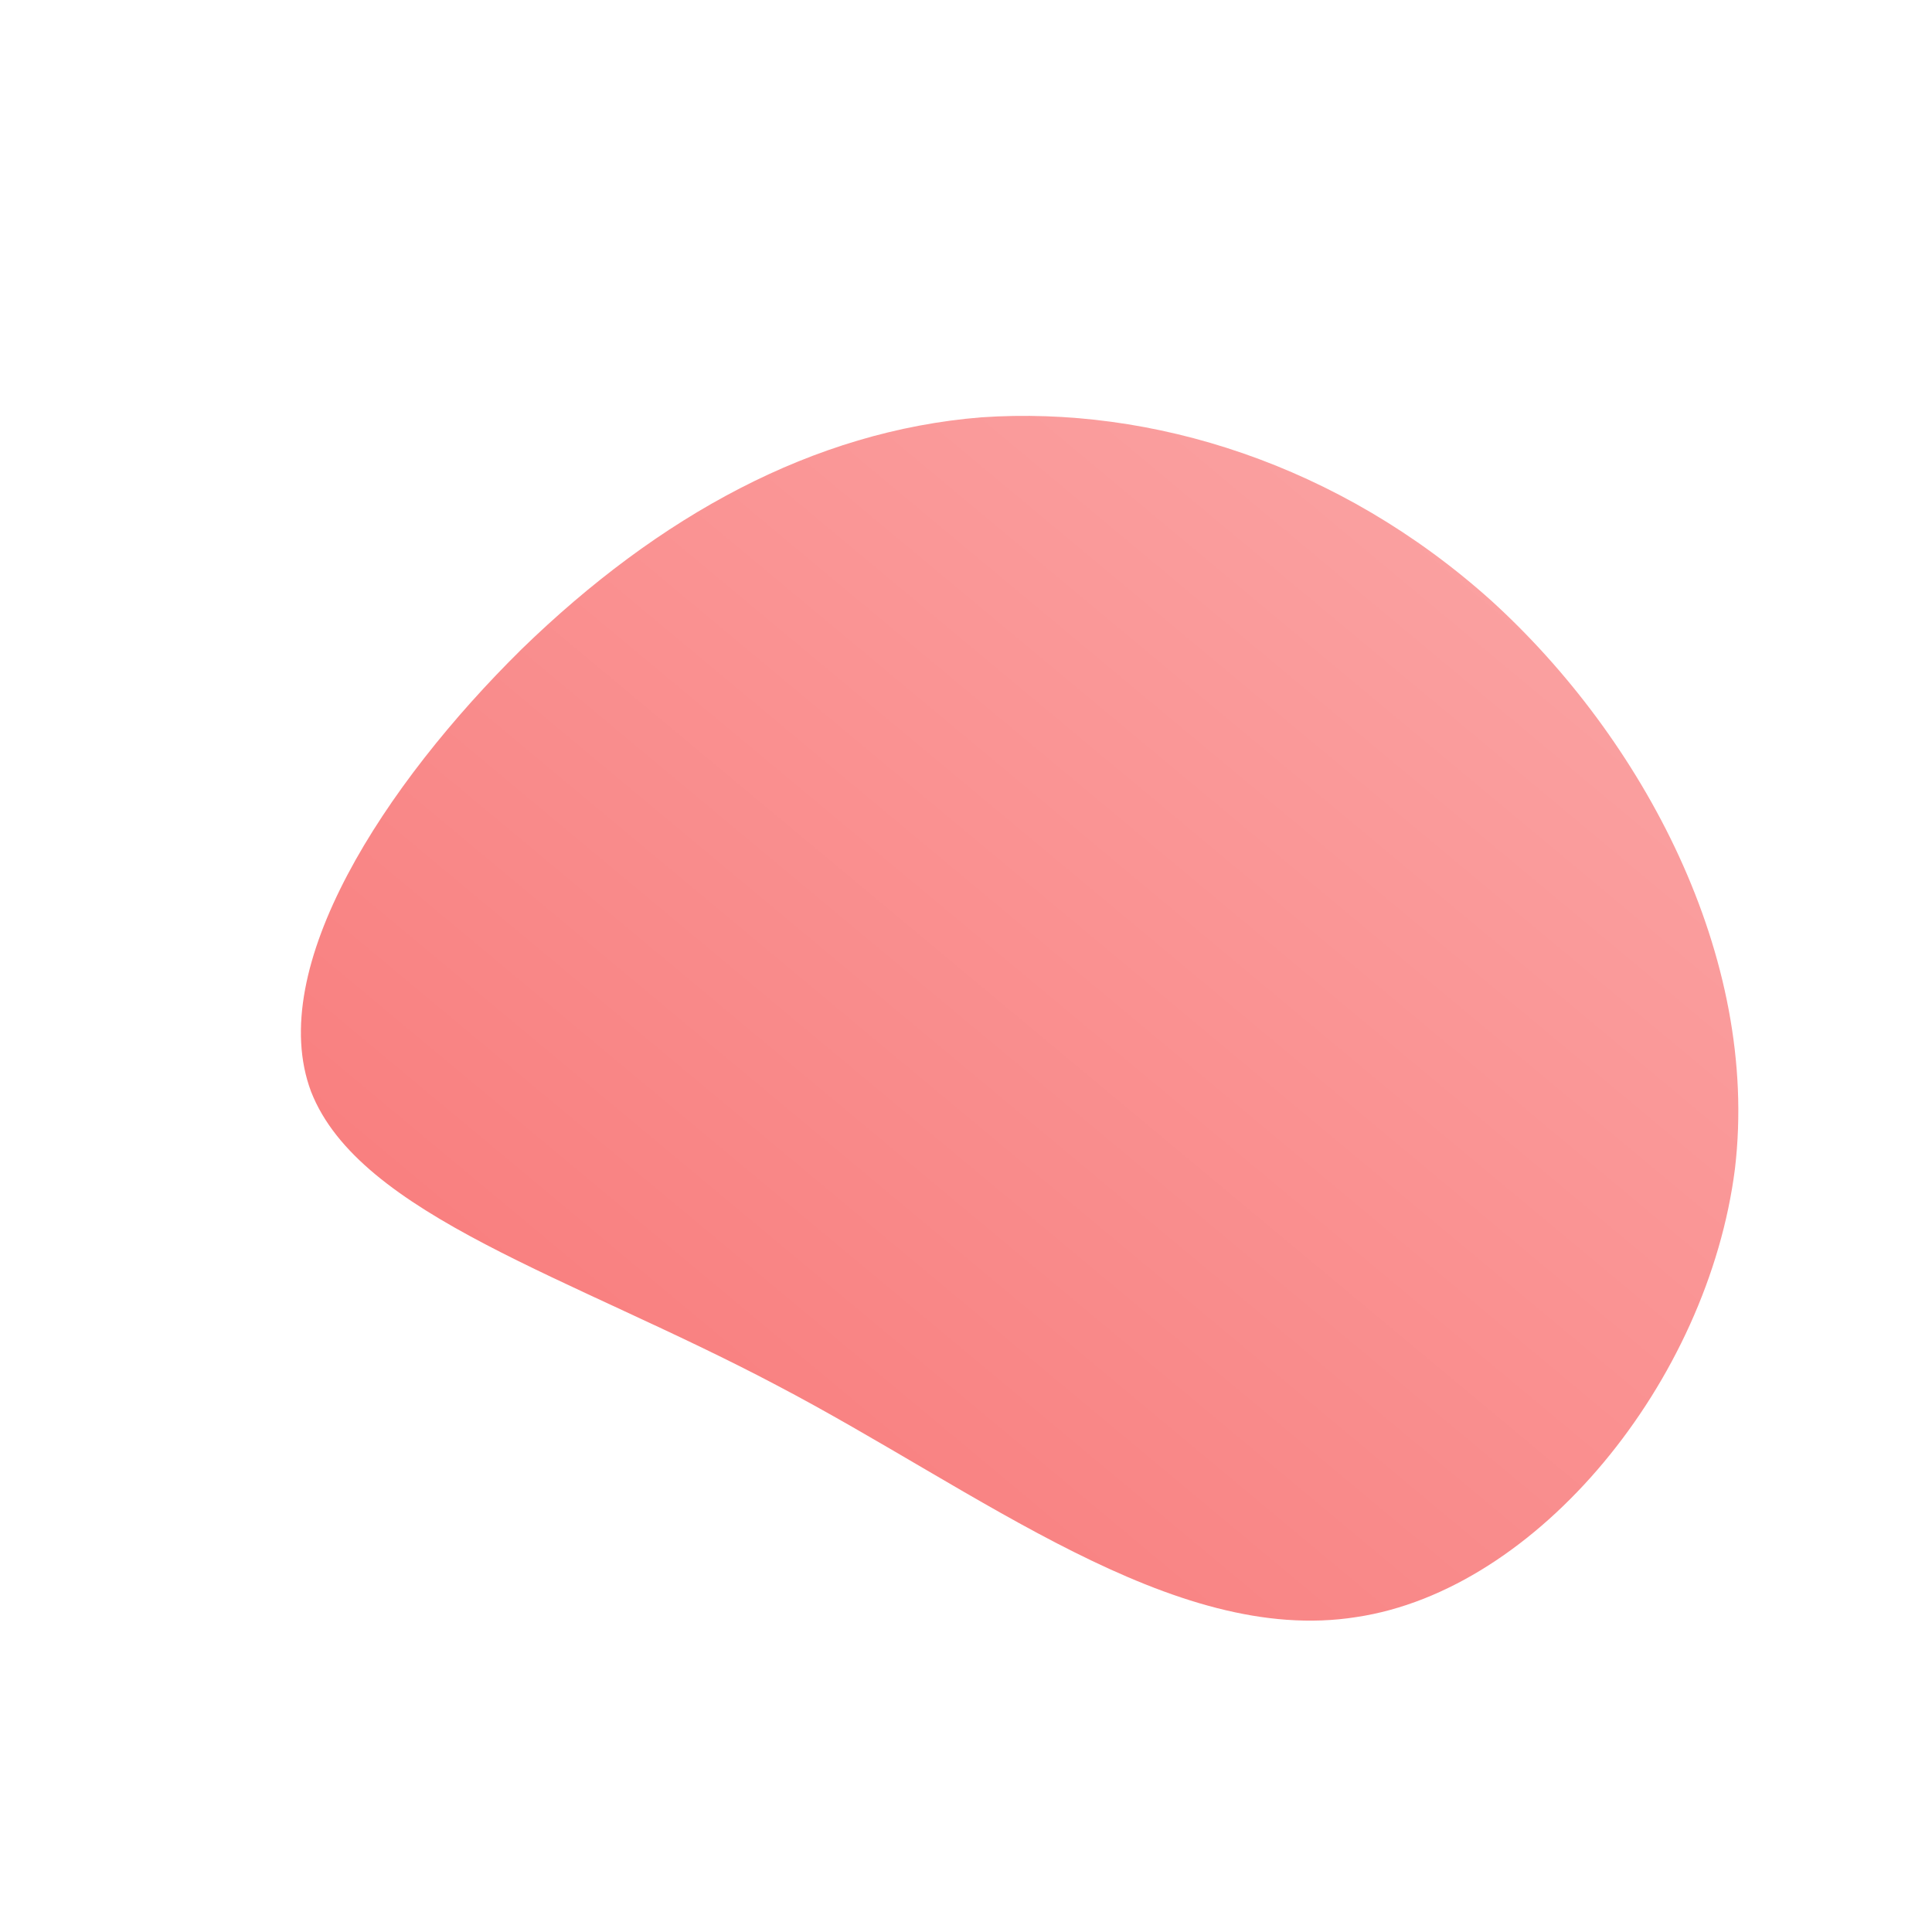
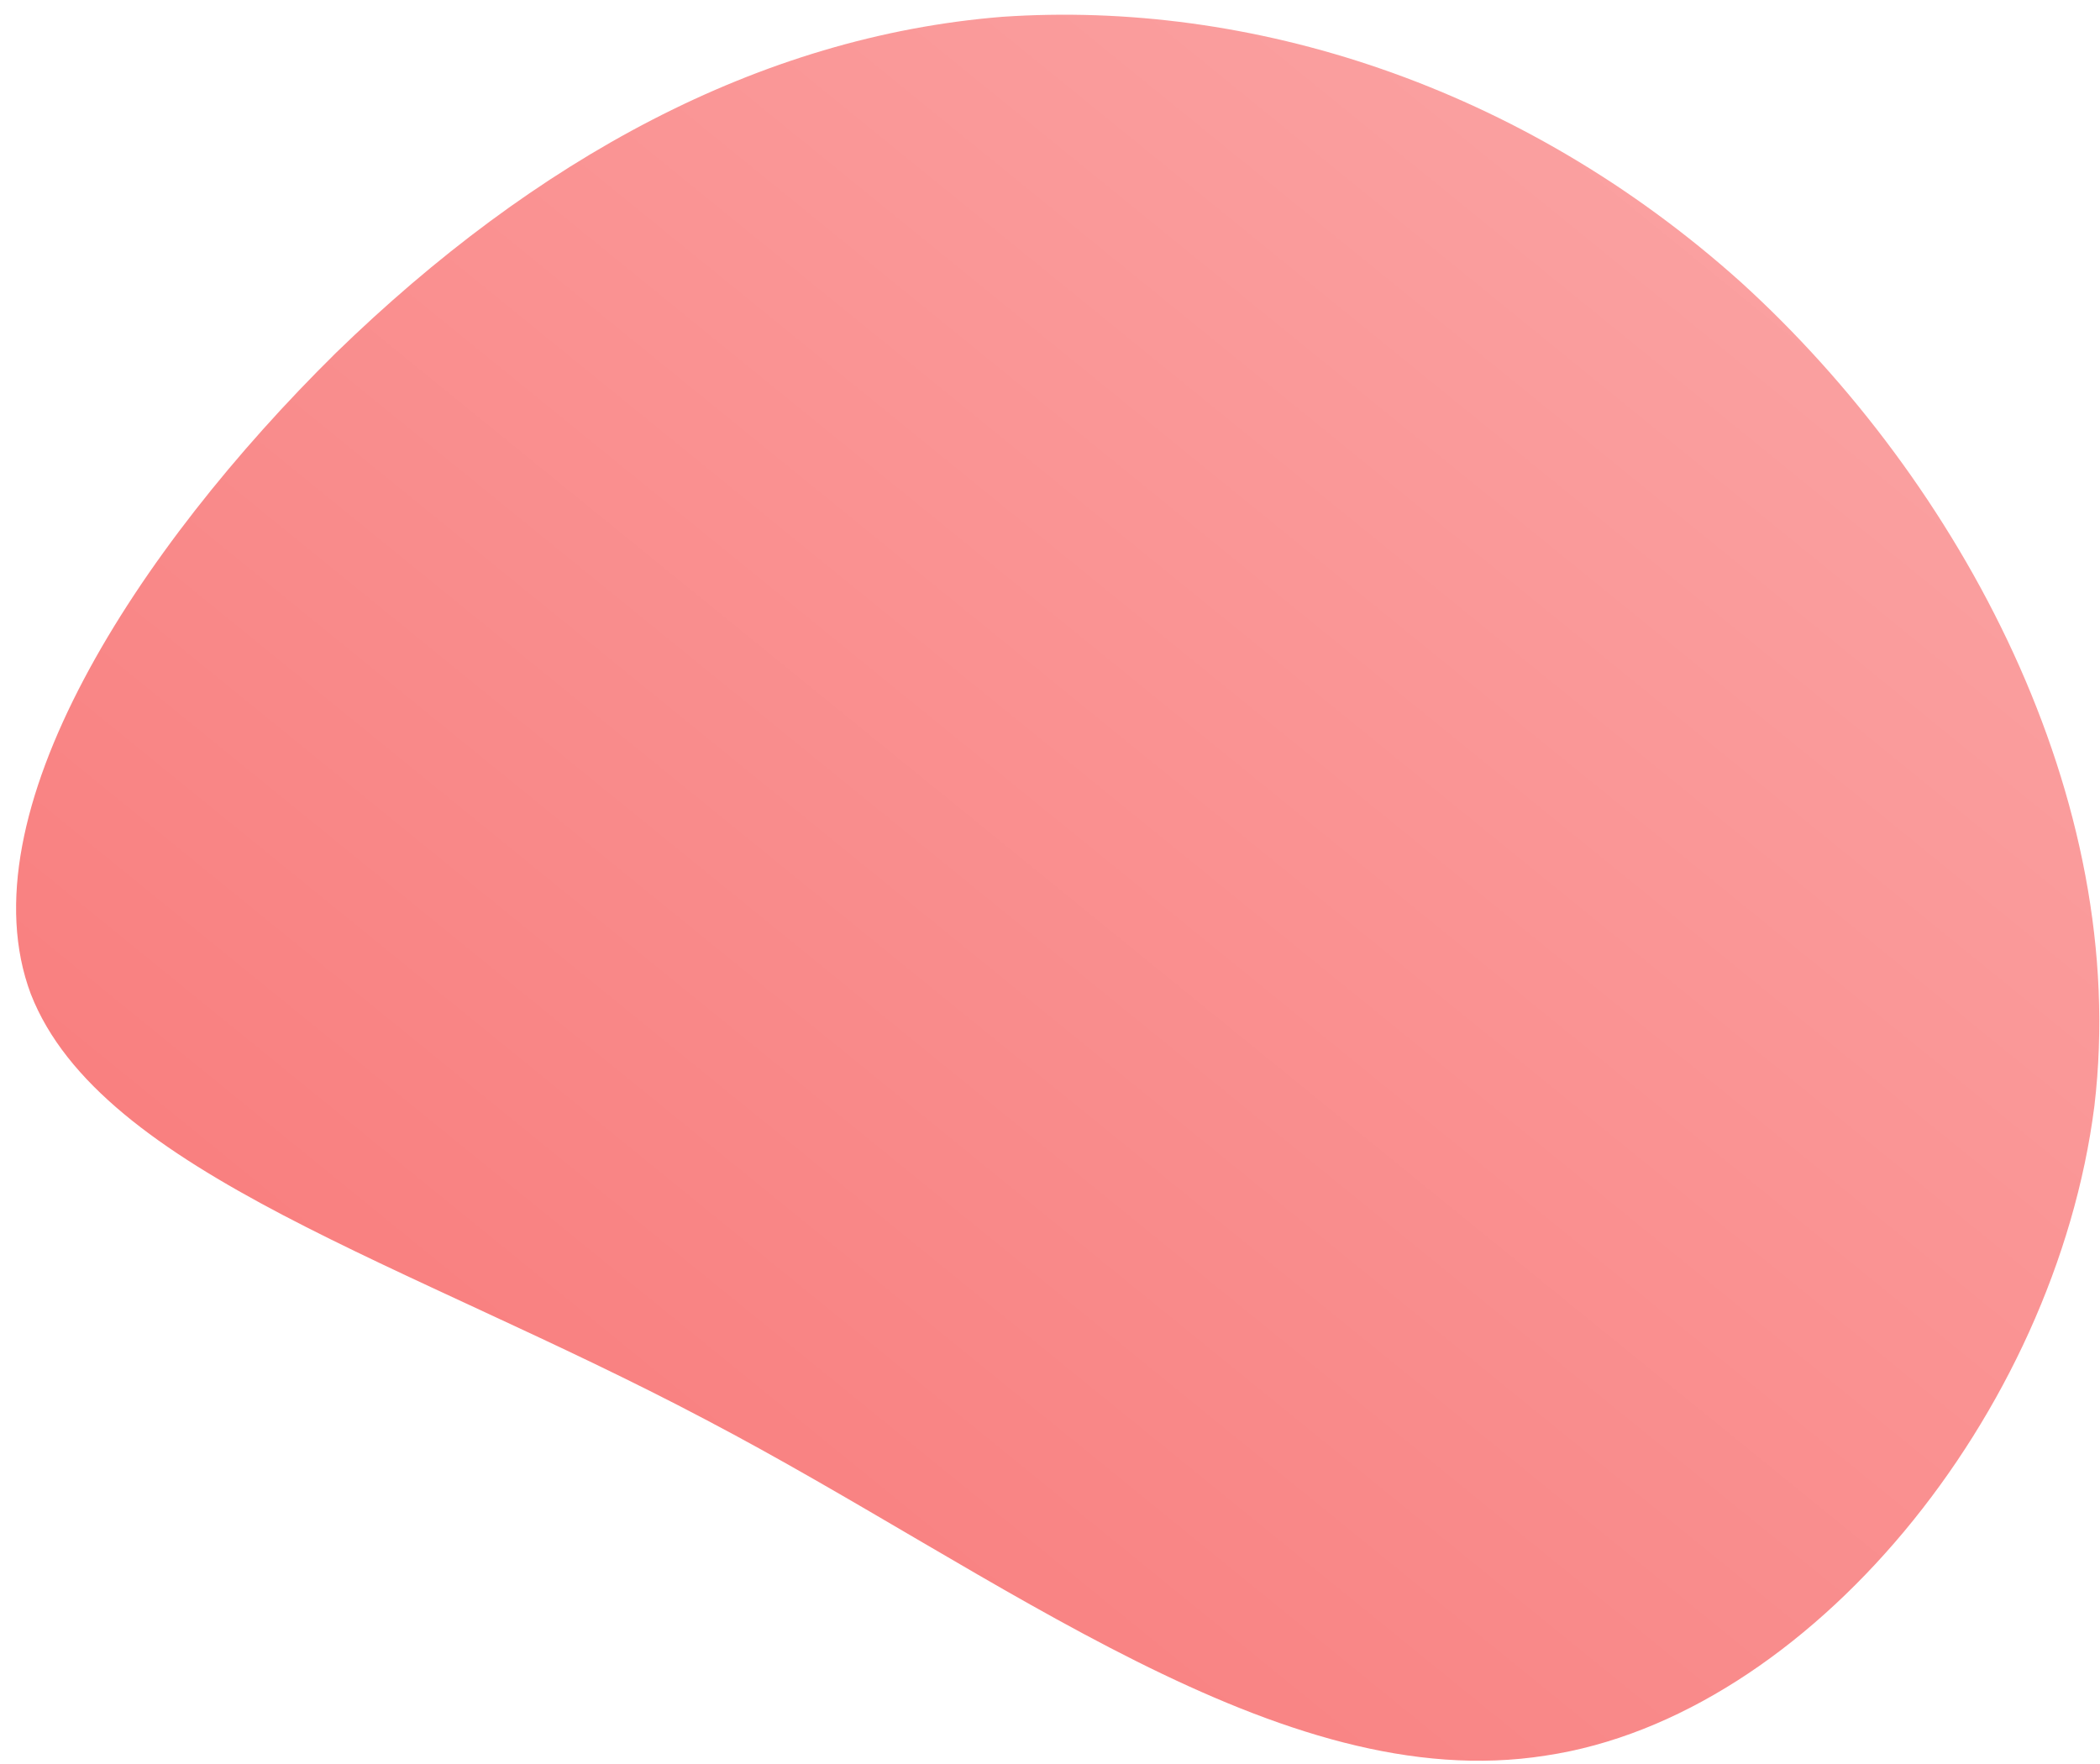
- <svg xmlns="http://www.w3.org/2000/svg" viewBox="0 0 100 100">
+ <svg xmlns="http://www.w3.org/2000/svg" viewBox="15 21 75 63">
  <defs>
    <linearGradient id="sw-gradient" x1="0" x2="1" y1="1" y2="0">
      <stop id="stop1" stop-color="rgba(248, 117, 117, 1)" offset="0%" style="--darkreader-inline-stopcolor: #a93a06;" data-darkreader-inline-stopcolor="" />
      <stop id="stop2" stop-color="rgba(251, 168, 168, 1)" offset="100%" style="--darkreader-inline-stopcolor: #b97403;" data-darkreader-inline-stopcolor="" />
    </linearGradient>
  </defs>
  <path fill="url(#sw-gradient)" d="M27.2,-18.9C35,-11.8,41.1,-0.5,39.8,10.5C38.4,21.5,29.6,32.3,20.2,33.7C10.7,35.2,0.7,27.2,-9.8,21.7C-20.4,16.1,-31.4,12.9,-33.9,6.5C-36.3,0.1,-30.1,-9.4,-23,-16.4C-15.9,-23.3,-7.9,-27.7,0.8,-28.4C9.6,-29,19.3,-26,27.2,-18.9Z" width="100%" height="100%" transform="translate(50 50)" style="transition: all 0.3s ease 0s;" stroke-width="0">
    </path>
</svg>
